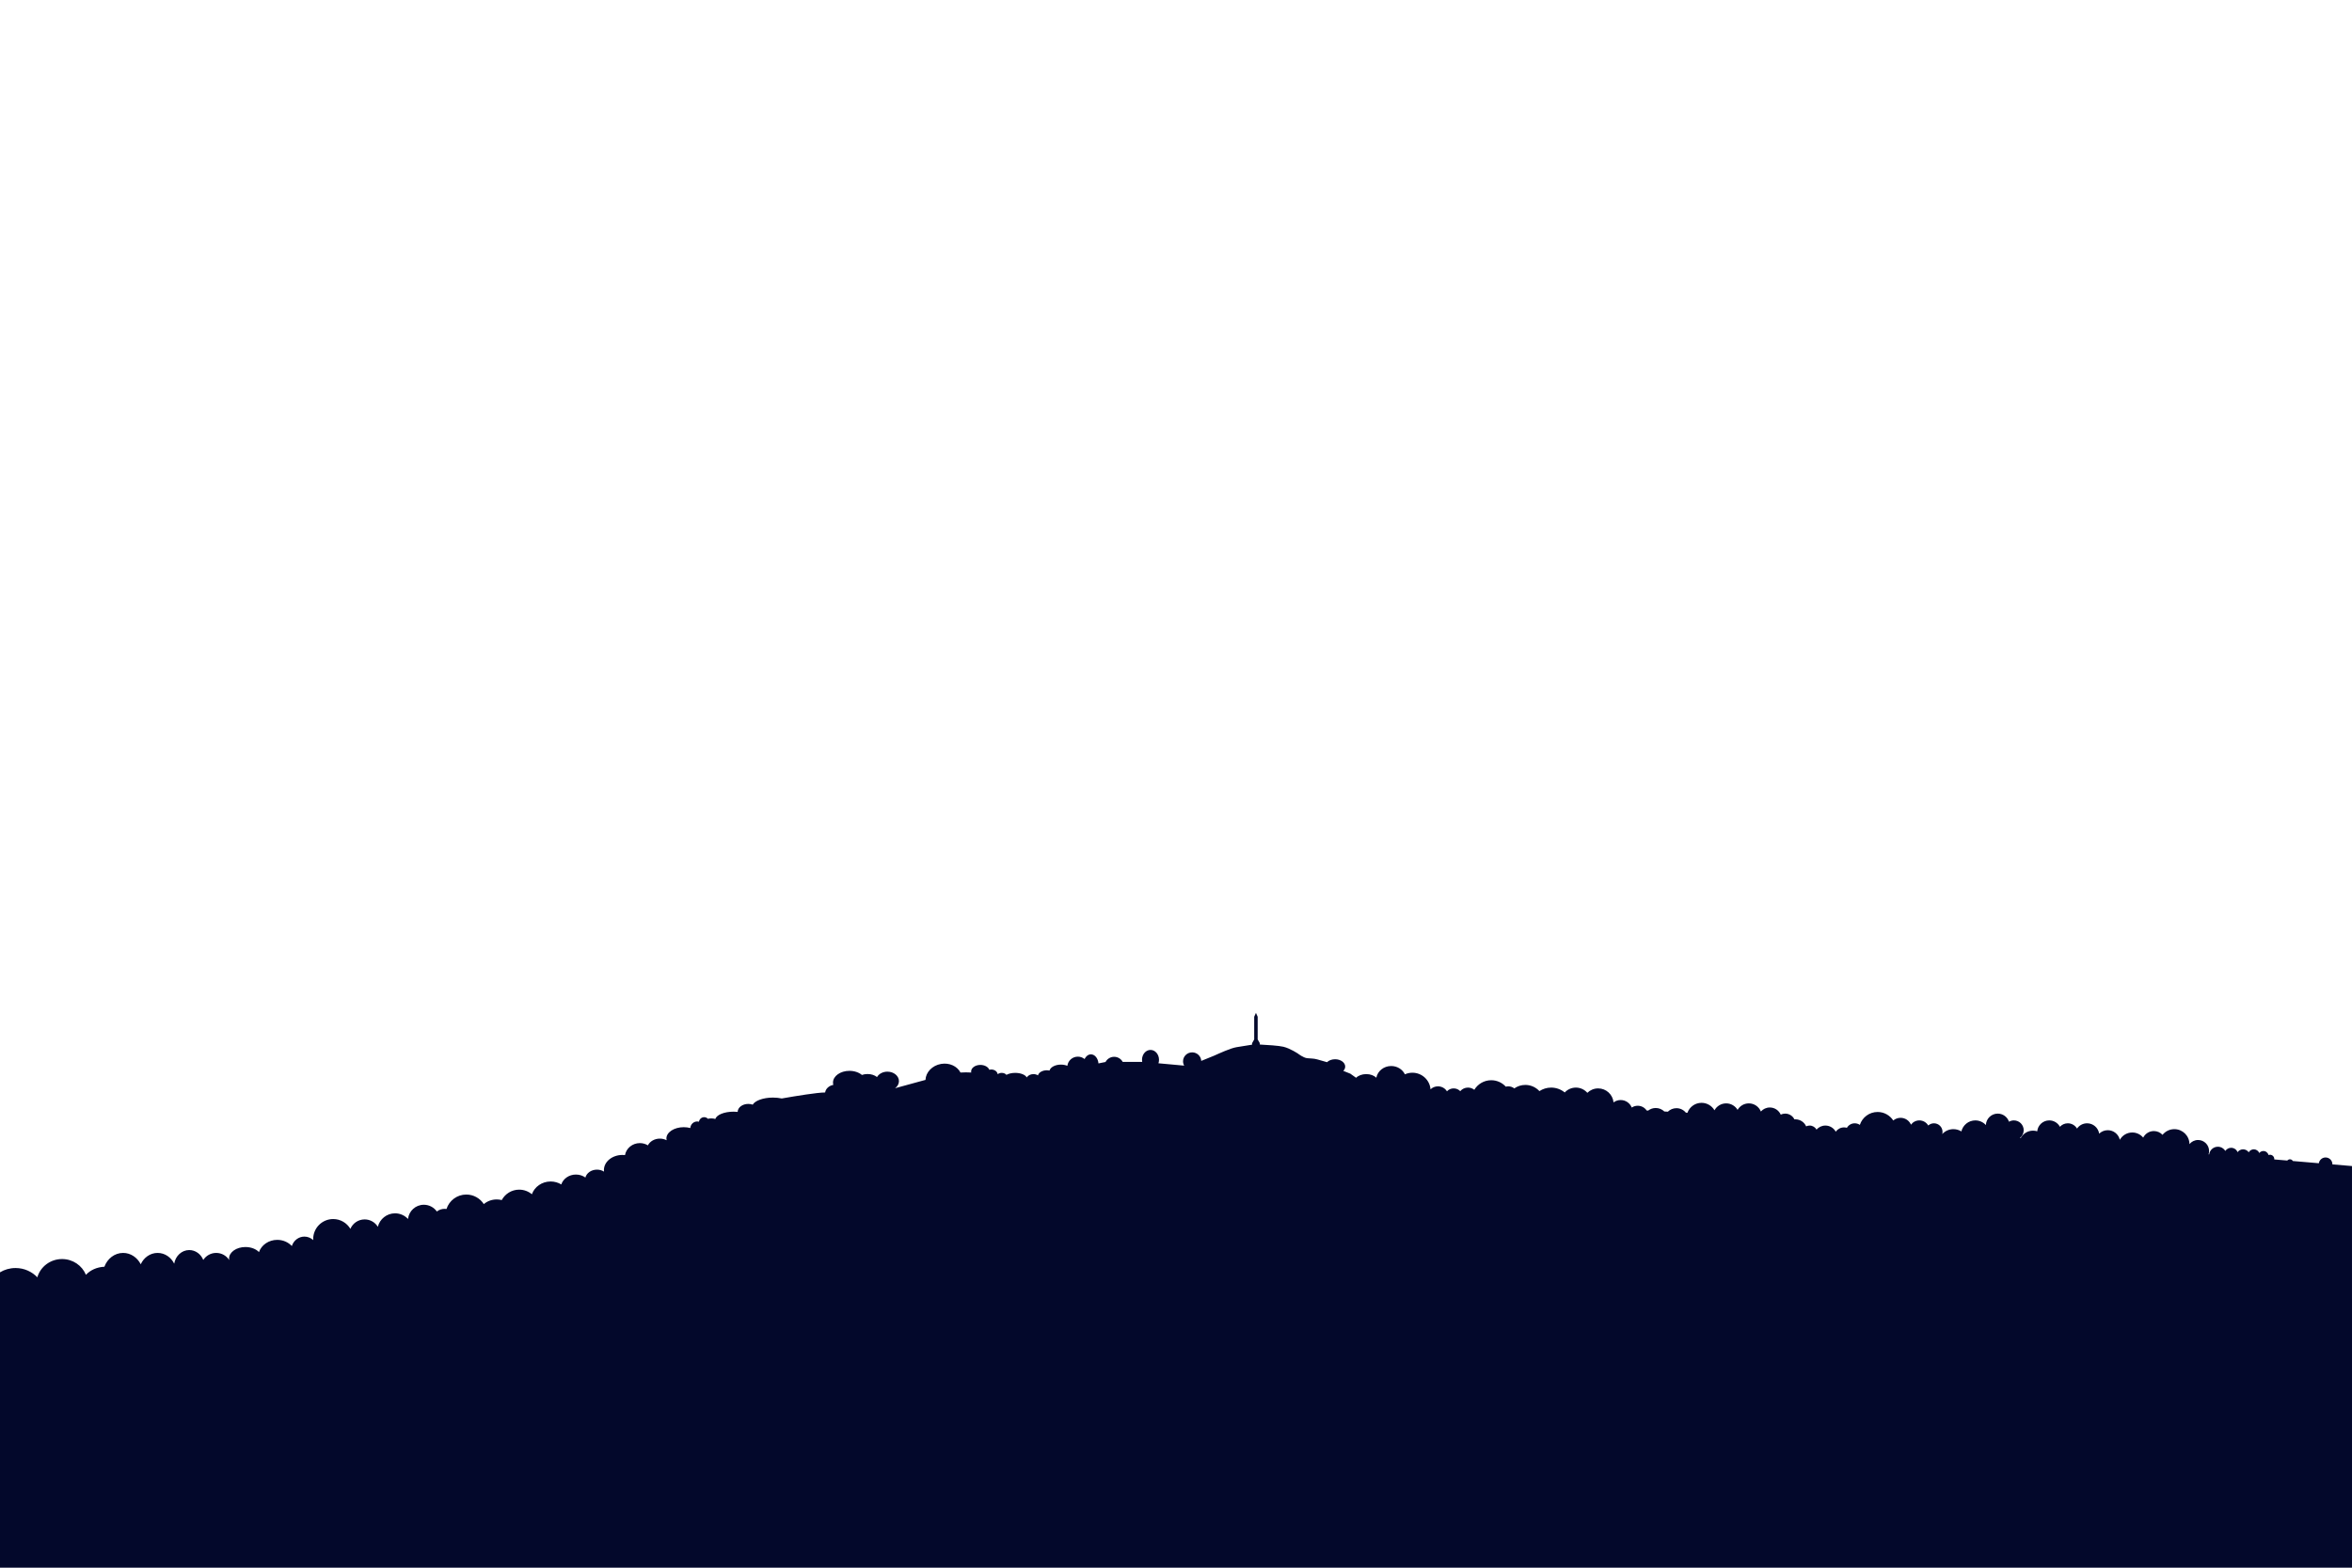
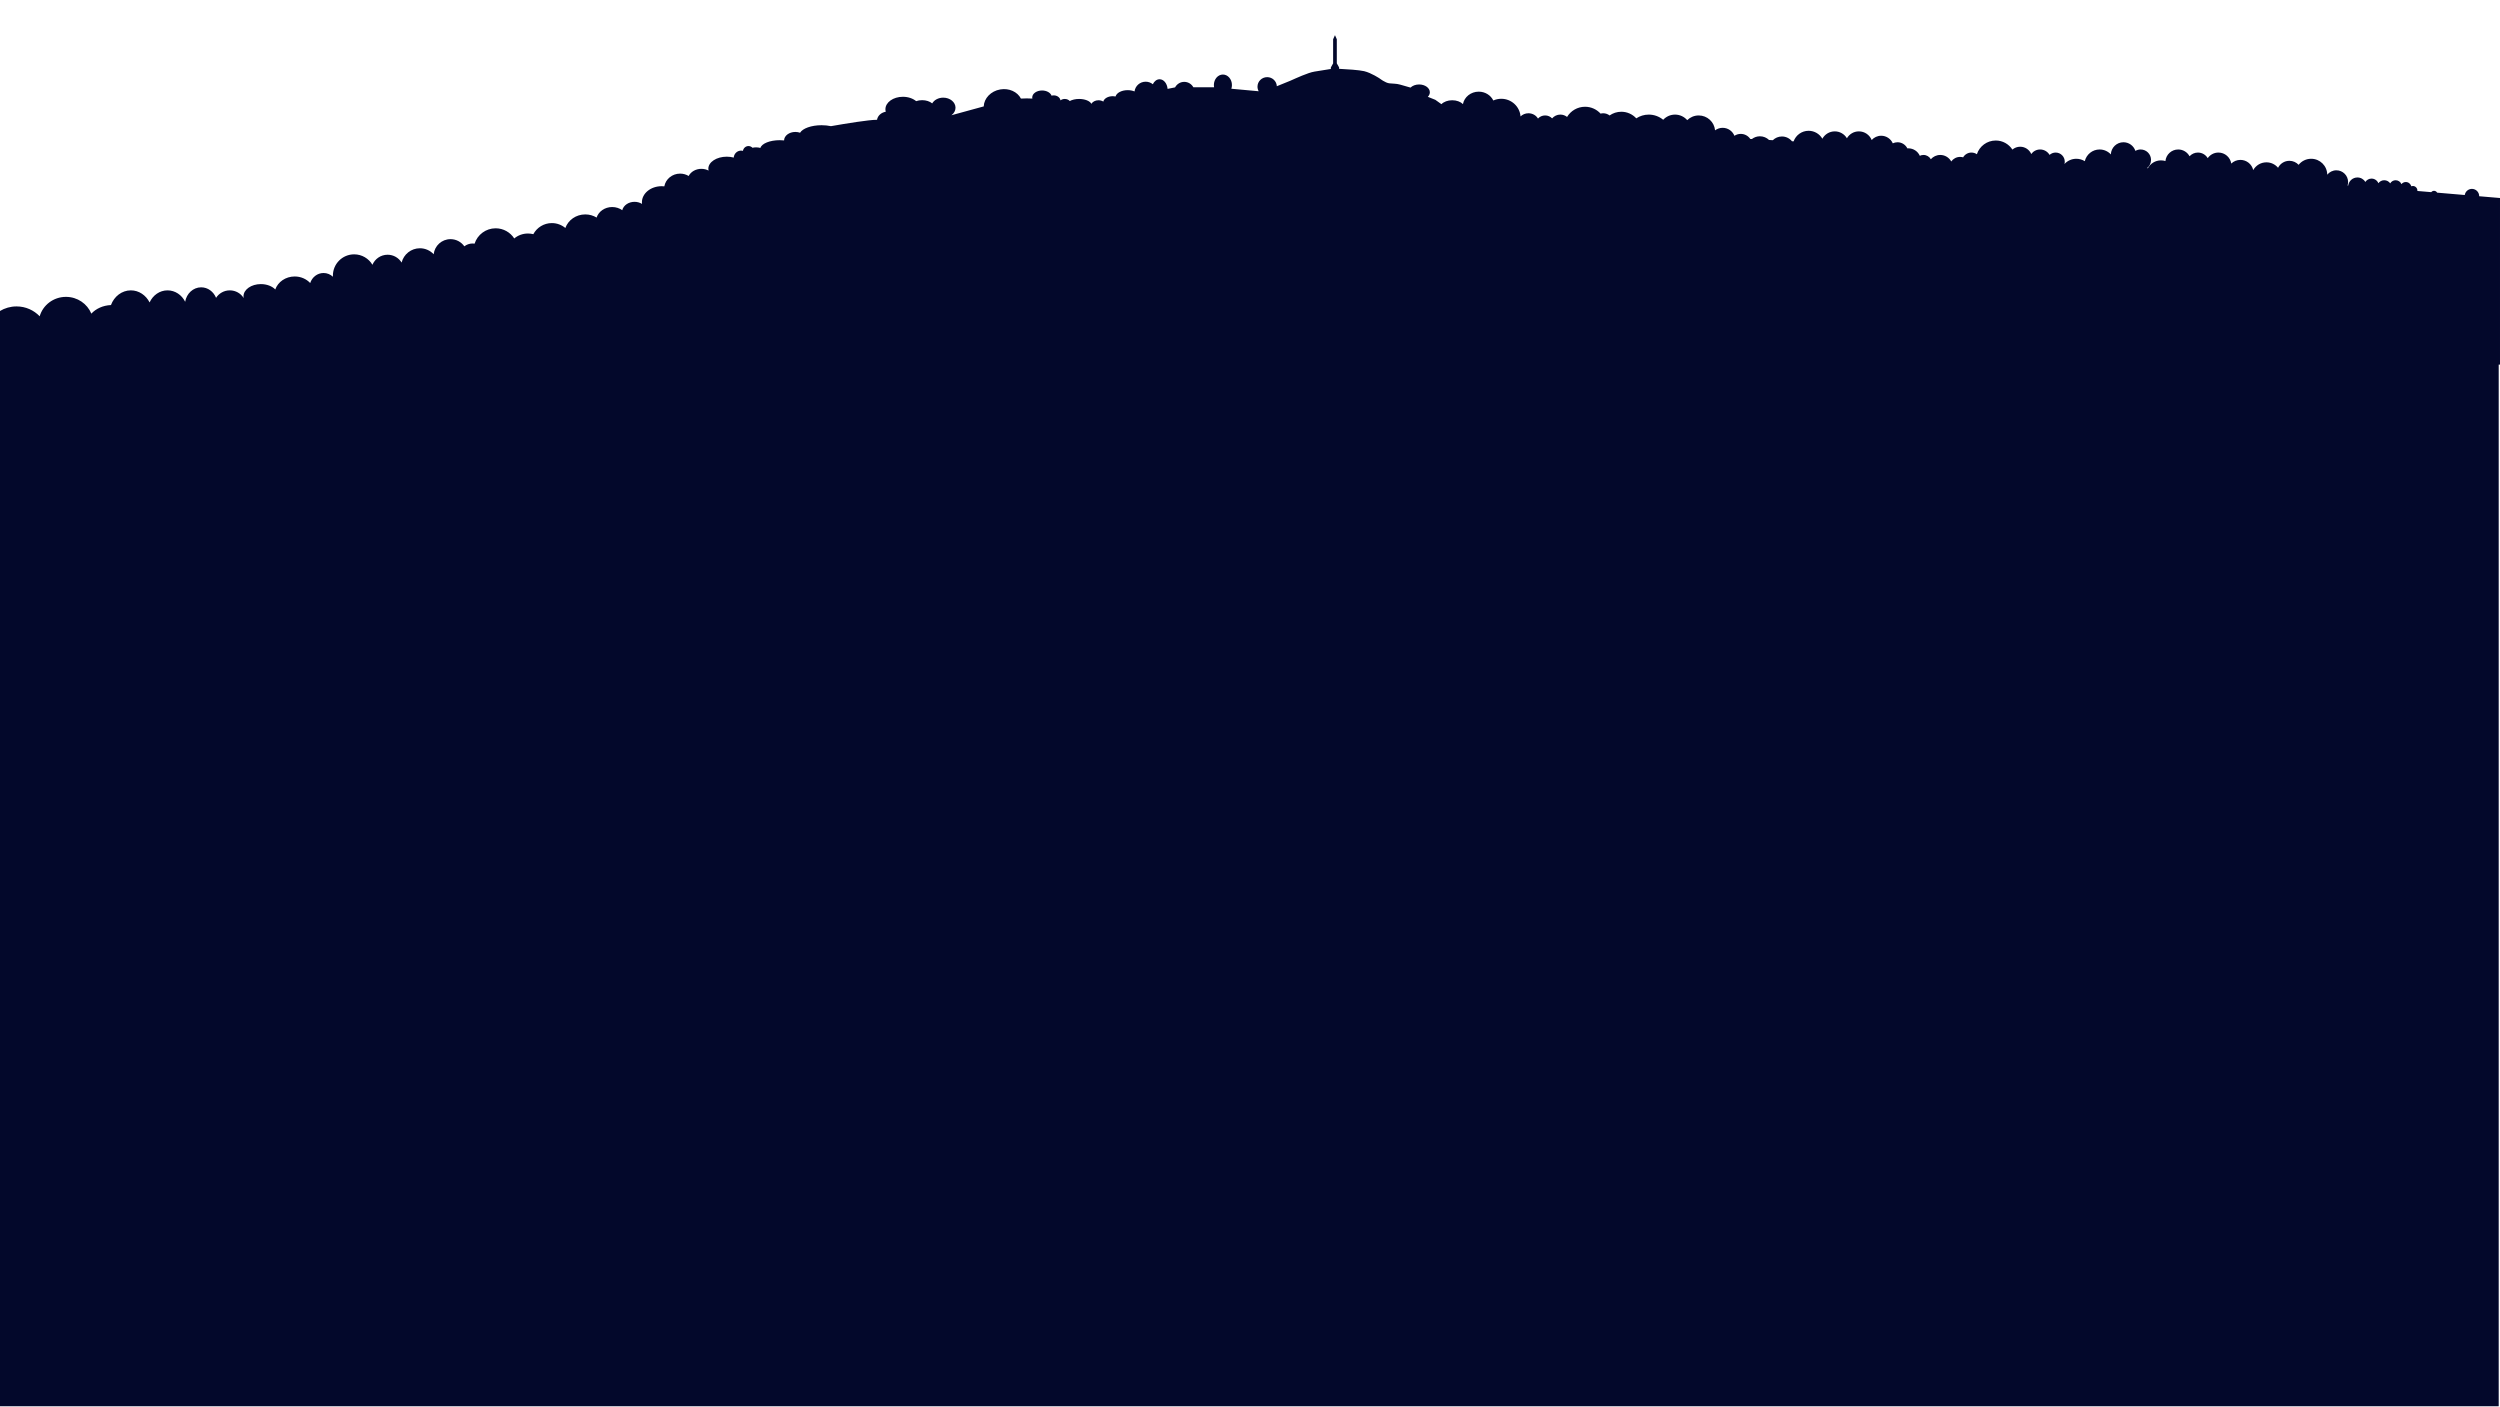
- <svg xmlns="http://www.w3.org/2000/svg" version="1.1" id="Layer_1" x="0px" y="0px" width="1920px" height="1280px" viewBox="0 0 1920 1280" enable-background="new 0 0 1920 1280" xml:space="preserve">
-   <path fill="#03082B" d="M1919.995,1060.5v-77.167v-31.261l-15.991-1.363c0-0.026,0.004-0.052,0.004-0.078  c0-3.078-2.495-5.573-5.573-5.573c-2.781,0-5.083,2.042-5.499,4.708l-21.211-1.808c-0.475-0.838-1.363-1.409-2.396-1.409  c-0.861,0-1.623,0.404-2.13,1.023l-10.662-0.908c0.01-0.102,0.029-0.197,0.029-0.3c0-1.952-1.582-3.534-3.533-3.534  c-0.417,0-0.812,0.085-1.186,0.218c-0.486-1.868-2.173-3.253-4.191-3.253c-1.356,0-2.556,0.634-3.354,1.607  c-0.728-1.752-2.45-2.986-4.465-2.986c-1.779,0-3.317,0.973-4.156,2.405c-1.006-1.452-2.683-2.405-4.583-2.405  c-1.854,0-3.491,0.909-4.505,2.302c-0.838-2.082-2.873-3.554-5.256-3.554c-1.979,0-3.72,1.016-4.73,2.554  c-1.263-2.05-3.52-3.421-6.103-3.421c-3.646,0-6.647,2.725-7.104,6.247l-0.472-0.071c0.265-0.846,0.405-1.744,0.405-2.678  c0-4.969-4.029-8.998-8.998-8.998c-2.834,0-5.359,1.313-7.01,3.36c-0.069-6.761-5.566-12.222-12.346-12.222  c-3.9,0-7.375,1.812-9.64,4.64c-1.778-1.89-4.296-3.075-7.095-3.075c-3.803,0-7.088,2.182-8.694,5.357  c-2.134-2.56-5.341-4.188-8.931-4.188c-4.36,0-8.155,2.405-10.146,5.958c-1.04-4.486-5.052-7.833-9.854-7.833  c-2.721,0-5.188,1.079-7.006,2.826c-0.743-4.789-4.872-8.459-9.869-8.459c-3.404,0-6.408,1.706-8.215,4.307  c-1.521-2.571-4.313-4.307-7.521-4.307c-2.552,0-4.839,1.101-6.437,2.844c-1.665-3.102-4.938-5.211-8.704-5.211  c-5.123,0-9.334,3.901-9.824,8.896c-1.081-0.343-2.23-0.526-3.426-0.526c-4.396,0-8.2,2.497-10.097,6.146l-0.467-0.322  c1.793-1.469,2.938-3.696,2.938-6.192c0-4.418-3.582-8-8-8c-1.459,0-2.822,0.397-4.001,1.08c-1.282-3.849-4.907-6.627-9.188-6.627  c-5.232,0-9.485,4.152-9.671,9.341c-2.144-2.328-5.206-3.795-8.618-3.795c-5.537,0-10.166,3.841-11.396,9  c-1.893-1.172-4.114-1.859-6.503-1.859c-3.613,0-6.854,1.561-9.117,4.027c0.152-0.575,0.242-1.177,0.242-1.8c0-3.866-3.135-7-7-7  c-1.797,0-3.43,0.683-4.668,1.794c-1.465-2.487-4.164-4.161-7.261-4.161c-2.811,0-5.29,1.379-6.82,3.492  c-1.416-3.295-4.688-5.604-8.501-5.604c-2.272,0-4.354,0.823-5.965,2.188c-2.721-4.183-7.426-6.955-12.785-6.955  c-6.773,0-12.511,4.421-14.497,10.532c-1.188-0.812-2.624-1.284-4.171-1.284c-2.729,0-5.104,1.476-6.395,3.667  c-0.734-0.211-1.512-0.331-2.312-0.331c-2.808,0-5.286,1.387-6.807,3.507c-1.636-2.98-4.804-5.007-8.443-5.007  c-2.886,0-5.467,1.275-7.229,3.286c-1.119-1.961-3.227-3.286-5.646-3.286c-1.015,0-1.971,0.238-2.824,0.652  c-1.494-3.378-4.869-5.736-8.801-5.736c-0.256,0-0.509,0.019-0.761,0.038c-1.381-2.785-4.245-4.704-7.565-4.704  c-1.301,0-2.525,0.302-3.627,0.826c-1.51-3.43-4.935-5.826-8.922-5.826c-2.898,0-5.494,1.271-7.28,3.281  c-1.578-3.893-5.389-6.638-9.845-6.638c-3.922,0-7.34,2.133-9.181,5.294c-1.9-3.168-5.357-5.294-9.319-5.294  c-4.111,0-7.688,2.283-9.537,5.65c-2.119-3.643-6.057-6.097-10.572-6.097c-5.31,0-9.812,3.386-11.508,8.109l-1.256-0.068  c-1.828-2.239-4.608-3.67-7.729-3.67c-2.718,0-5.18,1.09-6.979,2.853l-2.897-0.159c-1.818-1.758-4.293-2.844-7.021-2.844  c-2.323,0-4.46,0.792-6.169,2.109l-1.227-0.068c-1.589-2.341-4.271-3.88-7.313-3.88c-1.801,0-3.473,0.541-4.866,1.465  c-1.438-3.591-4.943-6.131-9.05-6.131c-2.18,0-4.188,0.726-5.812,1.935c-0.603-6.411-5.993-11.435-12.563-11.435  c-3.438,0-6.553,1.379-8.829,3.609c-2.278-2.607-5.622-4.265-9.355-4.265c-3.602,0-6.832,1.537-9.104,3.981  c-3.013-2.487-6.873-3.981-11.084-3.981c-3.54,0-6.828,1.062-9.577,2.877c-2.861-3.104-6.949-5.06-11.505-5.06  c-3.354,0-6.452,1.062-9,2.854c-1.35-1.056-3.041-1.688-4.887-1.688c-0.702,0-1.381,0.102-2.029,0.271  c-2.955-3.23-7.192-5.271-11.918-5.271c-5.866,0-10.989,3.137-13.821,7.812c-1.421-1.125-3.212-1.802-5.162-1.802  c-2.53,0-4.794,1.134-6.32,2.915c-1.34-1.389-3.241-2.262-5.36-2.262c-2.189,0-4.152,0.934-5.497,2.406  c-1.407-2.428-4.165-4.073-7.336-4.073c-2.392,0-4.539,0.938-6.06,2.438c-0.589-7.586-6.98-13.562-14.798-13.562  c-2.183,0-4.245,0.478-6.11,1.312c-1.95-3.999-6.228-6.78-11.2-6.78c-6.057,0-11.082,4.119-12.125,9.549  c-1.819-1.784-4.823-2.953-8.229-2.953c-3.441,0-6.479,1.193-8.292,3.011l-0.03-0.011l-4.666-3.333l-5.749-2.3  c0.973-0.984,1.551-2.188,1.551-3.492c0-3.312-3.692-6-8.25-6c-2.696,0-5.084,0.945-6.589,2.4c-2.021-0.577-5.792-1.655-7.963-2.275  c-3.062-0.875-5.209-0.625-8.333-1c-3.125-0.375-7.334-3.667-7.334-3.667s-6.416-4.333-11.999-5.666  c-3.825-0.913-13.517-1.514-19.239-1.802v-1.115l-1.751-3.083v-18.5l-1.412-3.16l-1.417,3.167v18.5l-1.751,3.166v1.141  c-3.039,0.489-9.012,1.45-12.592,2.026c-4.948,0.796-14.114,5.065-18.5,7c-1.922,0.849-6.191,2.562-10.383,4.222  c-0.186-3.88-3.433-6.972-7.42-6.972c-4.107,0-7.438,3.273-7.438,7.312c0,1.272,0.334,2.475,0.918,3.519l-20.99-1.921  c0.284-0.883,0.447-1.834,0.447-2.833c0-4.461-3.104-8.077-6.938-8.077s-6.938,3.616-6.938,8.077c0,0.574,0.053,1.133,0.151,1.673  H916.48c-1.37-2.46-3.979-4.125-6.979-4.125c-3.043,0-5.688,1.712-7.041,4.232l-5.752,1.155c-0.352-4.158-2.967-7.391-6.145-7.391  c-2.184,0-4.098,1.525-5.197,3.825c-1.492-1.22-3.404-1.95-5.491-1.95c-4.405,0-8.032,3.266-8.554,7.479  c-1.503-0.615-3.312-0.979-5.262-0.979c-4.688,0-8.566,2.095-9.302,4.836c-0.676-0.136-1.393-0.211-2.135-0.211  c-3.685,0-6.729,1.805-7.278,4.159c-1.031-0.646-2.317-1.034-3.722-1.034c-2.381,0-4.44,1.109-5.454,2.729  c-1.096-2.145-4.892-3.729-9.421-3.729c-2.832,0-5.373,0.622-7.154,1.609c-0.859-0.974-2.259-1.609-3.846-1.609  c-1.288,0-2.452,0.42-3.307,1.096c-0.287-2.158-2.488-3.846-5.193-3.846c-0.576,0-1.121,0.095-1.639,0.234  c-0.863-2.295-3.802-3.984-7.298-3.984c-4.18,0-7.562,2.406-7.562,5.375c0,0.286,0.041,0.564,0.102,0.84  c-2.75-0.155-5.857-0.213-8.776,0c-2.667-5.17-9.08-8.201-15.885-7.021c-7.23,1.254-12.45,6.833-12.691,13.047  c-0.637,0.163-1.004,0.259-1.004,0.259l-23.812,6.521c1.932-1.421,3.15-3.478,3.15-5.771c0-4.28-4.216-7.75-9.417-7.75  c-3.747,0-6.973,1.805-8.489,4.412c-1.838-1.516-4.624-2.479-7.743-2.479c-1.65,0-3.207,0.275-4.582,0.757  c-2.462-2.053-6.105-3.354-10.187-3.354c-7.41,0-13.417,4.291-13.417,9.583c0,0.646,0.093,1.283,0.265,1.896  c-3.514,0.611-6.229,3.096-6.688,6.182c-0.026,0.001-0.058,0.009-0.082,0.009c-6.25,0-23.533,2.83-35.305,4.894  c-2.189-0.463-4.619-0.728-7.189-0.728c-7.918,0-14.562,2.449-16.548,5.775c-1.104-0.39-2.325-0.608-3.619-0.608  c-4.745,0-8.594,2.906-8.661,6.51c-1.075-0.11-2.188-0.177-3.339-0.177c-7.604,0-13.871,2.596-14.851,5.958  c-1.041-0.292-2.153-0.458-3.316-0.458c-0.961,0-1.888,0.115-2.769,0.318c-0.784-0.814-1.868-1.318-3.064-1.318  c-2.125,0-3.885,1.591-4.255,3.688c-0.452-0.117-0.923-0.188-1.412-0.188c-2.998,0-5.445,2.363-5.646,5.354  c-1.651-0.439-3.456-0.688-5.353-0.688c-7.824,0-14.167,4.143-14.167,9.25c0,0.481,0.074,0.953,0.186,1.416  c-1.611-0.84-3.495-1.332-5.52-1.332c-4.37,0-8.121,2.261-9.77,5.493c-1.902-1.151-4.148-1.827-6.563-1.827  c-6.083,0-11.126,4.229-12.137,9.79c-0.666-0.072-1.34-0.123-2.03-0.123c-8.376,0-15.167,5.521-15.167,12.335  c0,0.433,0.028,0.857,0.081,1.276c-1.605-1.01-3.592-1.611-5.748-1.611c-4.635,0-8.503,2.757-9.444,6.437  c-2.127-1.521-4.805-2.435-7.723-2.435c-5.658,0-10.433,3.411-11.973,8.087c-2.515-1.523-5.49-2.42-8.694-2.42  c-7.117,0-13.146,4.368-15.306,10.428c-2.809-2.346-6.417-3.762-10.361-3.762c-6.16,0-11.513,3.445-14.242,8.516  c-1.305-0.324-2.673-0.516-4.091-0.516c-4.08,0-7.78,1.452-10.548,3.807c-3.026-4.689-8.288-7.807-14.286-7.807  c-7.571,0-13.979,4.952-16.18,11.791c-0.499-0.073-1.005-0.124-1.524-0.124c-2.393,0-4.59,0.817-6.345,2.18  c-2.354-3.332-6.229-5.514-10.617-5.514c-6.708,0-12.226,5.081-12.923,11.604c-2.646-2.824-6.399-4.604-10.577-4.604  c-6.795,0-12.479,4.681-14.054,10.989c-2.229-3.61-6.207-6.025-10.76-6.025c-5.235,0-9.728,3.182-11.649,7.716  c-2.847-4.792-8.059-8.013-14.037-8.013c-9.021,0-16.333,7.312-16.333,16.333c0,0.298,0.029,0.588,0.044,0.882  c-1.916-1.786-4.438-2.882-7.211-2.882c-4.778,0-8.826,3.229-10.266,7.705c-2.874-3.08-7.134-5.039-11.9-5.039  c-6.983,0-12.896,4.193-14.918,9.982c-2.401-2.49-6.458-4.131-11.058-4.131c-7.377,0-13.357,4.212-13.357,9.406  c0,0.438,0.058,0.862,0.14,1.283c-2.2-3.521-6.135-5.877-10.64-5.877c-4.445,0-8.339,2.295-10.556,5.741  c-1.933-4.752-6.326-8.074-11.442-8.074c-6.146,0-11.246,4.794-12.292,11.104c-2.575-5.217-7.672-8.771-13.544-8.771  c-6.053,0-11.271,3.784-13.765,9.267c-2.823-5.524-8.21-9.267-14.402-9.267c-6.921,0-12.837,4.673-15.288,11.29  c-6.108,0.252-11.508,2.766-15.061,6.592c-3.099-7.547-10.647-12.883-19.485-12.883c-9.613,0-17.699,6.312-20.19,14.92  c-4.438-4.666-10.761-7.587-17.784-7.587c-4.652,0-8.998,1.282-12.692,3.503v21.667v18.958V1080v200H1920v-219.5H1919.995z   M1124.45,886.839c0.004,0.009,0.011,0.021,0.015,0.027l-0.027-0.013C1124.443,886.849,1124.445,886.844,1124.45,886.839z" />
+ <svg xmlns="http://www.w3.org/2000/svg" version="1.1" id="Layer_1" x="0px" y="0px" width="1920px" height="1080px" viewBox="0 0 1920 1080" enable-background="new 0 0 1920 1080" xml:space="preserve">
+   <path fill="#03082B" d="M1904.004,150.709c0-0.026,0.004-0.052,0.004-0.078c0-3.078-2.495-5.573-5.573-5.573  c-2.781,0-5.083,2.042-5.499,4.708l-21.211-1.808c-0.475-0.838-1.363-1.409-2.396-1.409c-0.861,0-1.623,0.404-2.13,1.023  l-10.662-0.908c0.01-0.102,0.029-0.197,0.029-0.3c0-1.952-1.582-3.534-3.533-3.534c-0.417,0-0.812,0.085-1.186,0.218  c-0.486-1.868-2.173-3.253-4.191-3.253c-1.356,0-2.556,0.634-3.354,1.607c-0.728-1.752-2.45-2.986-4.465-2.986  c-1.779,0-3.317,0.973-4.156,2.405c-1.006-1.452-2.683-2.405-4.583-2.405c-1.854,0-3.491,0.909-4.505,2.302  c-0.838-2.082-2.873-3.554-5.256-3.554c-1.979,0-3.72,1.016-4.73,2.554c-1.263-2.05-3.52-3.421-6.103-3.421  c-3.646,0-6.647,2.725-7.104,6.247l-0.472-0.071c0.265-0.846,0.405-1.744,0.405-2.678c0-4.969-4.029-8.998-8.998-8.998  c-2.834,0-5.359,1.313-7.01,3.36c-0.069-6.761-5.566-12.222-12.346-12.222c-3.9,0-7.375,1.812-9.64,4.64  c-1.778-1.89-4.296-3.075-7.095-3.075c-3.803,0-7.088,2.182-8.694,5.357c-2.134-2.56-5.341-4.188-8.931-4.188  c-4.36,0-8.155,2.405-10.146,5.958c-1.04-4.486-5.052-7.833-9.854-7.833c-2.721,0-5.188,1.079-7.006,2.826  c-0.743-4.789-4.872-8.459-9.869-8.459c-3.404,0-6.408,1.706-8.215,4.307c-1.521-2.571-4.313-4.307-7.521-4.307  c-2.552,0-4.839,1.101-6.437,2.844c-1.665-3.102-4.938-5.211-8.704-5.211c-5.123,0-9.334,3.901-9.824,8.896  c-1.081-0.343-2.23-0.526-3.426-0.526c-4.396,0-8.2,2.497-10.097,6.146l-0.467-0.322c1.793-1.469,2.938-3.696,2.938-6.192  c0-4.418-3.582-8-8-8c-1.459,0-2.822,0.397-4.001,1.08c-1.282-3.849-4.907-6.627-9.188-6.627c-5.232,0-9.485,4.152-9.671,9.341  c-2.144-2.328-5.206-3.795-8.618-3.795c-5.537,0-10.166,3.841-11.396,9c-1.893-1.172-4.114-1.859-6.503-1.859  c-3.613,0-6.854,1.561-9.117,4.027c0.152-0.575,0.242-1.177,0.242-1.8c0-3.866-3.135-7-7-7c-1.797,0-3.43,0.683-4.668,1.794  c-1.465-2.487-4.164-4.161-7.261-4.161c-2.811,0-5.29,1.379-6.82,3.492c-1.416-3.295-4.688-5.604-8.501-5.604  c-2.272,0-4.354,0.823-5.965,2.188c-2.721-4.183-7.426-6.955-12.785-6.955c-6.773,0-12.511,4.421-14.497,10.532  c-1.188-0.812-2.624-1.284-4.171-1.284c-2.729,0-5.104,1.476-6.395,3.667c-0.734-0.211-1.512-0.331-2.312-0.331  c-2.808,0-5.286,1.387-6.807,3.507c-1.636-2.98-4.804-5.007-8.443-5.007c-2.886,0-5.467,1.275-7.229,3.286  c-1.119-1.961-3.227-3.286-5.646-3.286c-1.015,0-1.971,0.238-2.824,0.652c-1.494-3.378-4.869-5.736-8.801-5.736  c-0.256,0-0.509,0.019-0.761,0.038c-1.381-2.785-4.245-4.704-7.565-4.704c-1.301,0-2.525,0.302-3.627,0.826  c-1.51-3.43-4.935-5.826-8.922-5.826c-2.898,0-5.494,1.271-7.28,3.281c-1.578-3.893-5.389-6.638-9.845-6.638  c-3.922,0-7.34,2.133-9.181,5.294c-1.9-3.168-5.357-5.294-9.319-5.294c-4.111,0-7.688,2.283-9.537,5.65  c-2.119-3.643-6.057-6.097-10.572-6.097c-5.31,0-9.812,3.386-11.508,8.109l-1.256-0.068c-1.828-2.239-4.608-3.67-7.729-3.67  c-2.718,0-5.18,1.09-6.979,2.853l-2.897-0.159c-1.818-1.758-4.293-2.844-7.021-2.844c-2.323,0-4.46,0.792-6.169,2.109l-1.227-0.068  c-1.589-2.341-4.271-3.88-7.313-3.88c-1.801,0-3.473,0.541-4.866,1.465c-1.438-3.591-4.943-6.131-9.05-6.131  c-2.18,0-4.188,0.726-5.812,1.935c-0.603-6.411-5.993-11.435-12.563-11.435c-3.438,0-6.553,1.379-8.829,3.609  c-2.278-2.607-5.622-4.265-9.355-4.265c-3.602,0-6.832,1.537-9.104,3.981c-3.013-2.487-6.873-3.981-11.084-3.981  c-3.54,0-6.828,1.062-9.577,2.877c-2.861-3.104-6.949-5.06-11.505-5.06c-3.354,0-6.452,1.062-9,2.854  c-1.35-1.056-3.041-1.688-4.887-1.688c-0.702,0-1.381,0.102-2.029,0.271c-2.955-3.23-7.192-5.271-11.918-5.271  c-5.866,0-10.989,3.137-13.821,7.812c-1.421-1.125-3.212-1.802-5.162-1.802c-2.53,0-4.794,1.134-6.32,2.915  c-1.34-1.389-3.241-2.262-5.36-2.262c-2.189,0-4.152,0.934-5.497,2.406c-1.407-2.428-4.165-4.073-7.336-4.073  c-2.392,0-4.539,0.938-6.06,2.438c-0.589-7.586-6.98-13.562-14.798-13.562c-2.183,0-4.245,0.478-6.11,1.312  c-1.95-3.999-6.228-6.78-11.2-6.78c-6.057,0-11.082,4.119-12.125,9.549c-1.819-1.784-4.823-2.953-8.229-2.953  c-3.441,0-6.479,1.193-8.292,3.011l-0.03-0.011l-4.666-3.333l-5.749-2.3c0.973-0.984,1.551-2.188,1.551-3.492  c0-3.312-3.692-6-8.25-6c-2.696,0-5.084,0.945-6.589,2.4c-2.021-0.577-5.792-1.655-7.963-2.275c-3.062-0.875-5.209-0.625-8.333-1  c-3.125-0.375-7.334-3.667-7.334-3.667s-6.416-4.333-11.999-5.666c-3.825-0.913-13.517-1.514-19.239-1.802v-1.115l-1.751-3.083  v-18.5l-1.412-3.16l-1.417,3.167v18.5l-1.751,3.166v1.141c-3.039,0.489-9.012,1.45-12.592,2.026c-4.948,0.796-14.114,5.065-18.5,7  c-1.922,0.849-6.191,2.562-10.383,4.222c-0.186-3.88-3.433-6.972-7.42-6.972c-4.107,0-7.438,3.273-7.438,7.312  c0,1.272,0.334,2.475,0.918,3.519l-20.99-1.921c0.284-0.883,0.447-1.834,0.447-2.833c0-4.461-3.104-8.077-6.938-8.077  s-6.938,3.616-6.938,8.077c0,0.574,0.053,1.133,0.151,1.673H916.48c-1.37-2.46-3.979-4.125-6.979-4.125  c-3.043,0-5.688,1.712-7.041,4.232l-5.752,1.155c-0.352-4.158-2.967-7.391-6.145-7.391c-2.184,0-4.098,1.525-5.197,3.825  c-1.492-1.22-3.404-1.95-5.491-1.95c-4.405,0-8.032,3.266-8.554,7.479c-1.503-0.615-3.312-0.979-5.262-0.979  c-4.688,0-8.566,2.095-9.302,4.836c-0.676-0.136-1.393-0.211-2.135-0.211c-3.685,0-6.729,1.805-7.278,4.159  c-1.031-0.646-2.317-1.034-3.722-1.034c-2.381,0-4.44,1.109-5.454,2.729c-1.096-2.145-4.892-3.729-9.421-3.729  c-2.832,0-5.373,0.622-7.154,1.609c-0.859-0.974-2.259-1.609-3.846-1.609c-1.288,0-2.452,0.42-3.307,1.096  c-0.287-2.158-2.488-3.846-5.193-3.846c-0.576,0-1.121,0.095-1.639,0.234c-0.863-2.295-3.802-3.984-7.298-3.984  c-4.18,0-7.562,2.406-7.562,5.375c0,0.286,0.041,0.564,0.102,0.84c-2.75-0.155-5.857-0.213-8.776,0  c-2.667-5.17-9.08-8.201-15.885-7.021c-7.23,1.254-12.45,6.833-12.691,13.047c-0.637,0.163-1.004,0.259-1.004,0.259l-23.812,6.521  c1.932-1.421,3.15-3.478,3.15-5.771c0-4.28-4.216-7.75-9.417-7.75c-3.747,0-6.973,1.805-8.489,4.412  c-1.838-1.516-4.624-2.479-7.743-2.479c-1.65,0-3.207,0.275-4.582,0.757c-2.462-2.053-6.105-3.354-10.187-3.354  c-7.41,0-13.417,4.291-13.417,9.583c0,0.646,0.093,1.283,0.265,1.896c-3.514,0.611-6.229,3.096-6.688,6.182  c-0.026,0.001-0.058,0.009-0.082,0.009c-6.25,0-23.533,2.83-35.305,4.894c-2.189-0.463-4.619-0.728-7.189-0.728  c-7.918,0-14.562,2.449-16.548,5.775c-1.104-0.39-2.325-0.608-3.619-0.608c-4.745,0-8.594,2.906-8.661,6.51  c-1.075-0.11-2.188-0.177-3.339-0.177c-7.604,0-13.871,2.596-14.851,5.958c-1.041-0.292-2.153-0.458-3.316-0.458  c-0.961,0-1.888,0.115-2.769,0.318c-0.784-0.814-1.868-1.318-3.064-1.318c-2.125,0-3.885,1.591-4.255,3.688  c-0.452-0.117-0.923-0.188-1.412-0.188c-2.998,0-5.445,2.363-5.646,5.354c-1.651-0.439-3.456-0.688-5.353-0.688  c-7.824,0-14.167,4.143-14.167,9.25c0,0.481,0.074,0.953,0.186,1.416c-1.611-0.84-3.495-1.332-5.52-1.332  c-4.37,0-8.121,2.261-9.77,5.493c-1.902-1.151-4.148-1.827-6.563-1.827c-6.083,0-11.126,4.229-12.137,9.79  c-0.666-0.072-1.34-0.123-2.03-0.123c-8.376,0-15.167,5.521-15.167,12.335c0,0.433,0.028,0.857,0.081,1.276  c-1.605-1.01-3.592-1.611-5.748-1.611c-4.635,0-8.503,2.757-9.444,6.437c-2.127-1.521-4.805-2.435-7.723-2.435  c-5.658,0-10.433,3.411-11.973,8.087c-2.515-1.523-5.49-2.42-8.694-2.42c-7.117,0-13.146,4.368-15.306,10.428  c-2.809-2.346-6.417-3.762-10.361-3.762c-6.16,0-11.513,3.445-14.242,8.516c-1.305-0.324-2.673-0.516-4.091-0.516  c-4.08,0-7.78,1.452-10.548,3.807c-3.026-4.689-8.288-7.807-14.286-7.807c-7.571,0-13.979,4.952-16.18,11.791  c-0.499-0.073-1.005-0.124-1.524-0.124c-2.393,0-4.59,0.817-6.345,2.18c-2.354-3.332-6.229-5.514-10.617-5.514  c-6.708,0-12.226,5.081-12.923,11.604c-2.646-2.824-6.399-4.604-10.577-4.604c-6.795,0-12.479,4.681-14.054,10.989  c-2.229-3.61-6.207-6.025-10.76-6.025c-5.235,0-9.728,3.182-11.649,7.716c-2.847-4.792-8.059-8.013-14.037-8.013  c-9.021,0-16.333,7.312-16.333,16.333c0,0.298,0.029,0.588,0.044,0.882c-1.916-1.786-4.438-2.882-7.211-2.882  c-4.778,0-8.826,3.229-10.266,7.705c-2.874-3.08-7.134-5.039-11.9-5.039c-6.983,0-12.896,4.193-14.918,9.982  c-2.401-2.49-6.458-4.131-11.058-4.131c-7.377,0-13.357,4.212-13.357,9.406c0,0.438,0.058,0.862,0.14,1.283  c-2.2-3.521-6.135-5.877-10.64-5.877c-4.445,0-8.339,2.295-10.556,5.741c-1.933-4.752-6.326-8.074-11.442-8.074  c-6.146,0-11.246,4.794-12.292,11.104c-2.575-5.217-7.672-8.771-13.544-8.771c-6.053,0-11.271,3.784-13.765,9.267  c-2.823-5.524-8.21-9.267-14.402-9.267c-6.921,0-12.837,4.673-15.288,11.29c-6.108,0.252-11.508,2.766-15.061,6.592  c-3.099-7.547-10.647-12.883-19.485-12.883c-9.613,0-17.699,6.312-20.19,14.92c-4.438-4.666-10.761-7.587-17.784-7.587  c-4.652,0-8.998,1.282-12.692,3.503v40.625V280h1920v-96.667v-31.261L1904.004,150.709z M1124.438,86.854  c0.005-0.005,0.007-0.01,0.013-0.015c0.004,0.009,0.011,0.021,0.015,0.027L1124.438,86.854z" />
+   <rect x="-1" y="257.292" fill="#03082B" width="1920" height="822.708" />
</svg>
